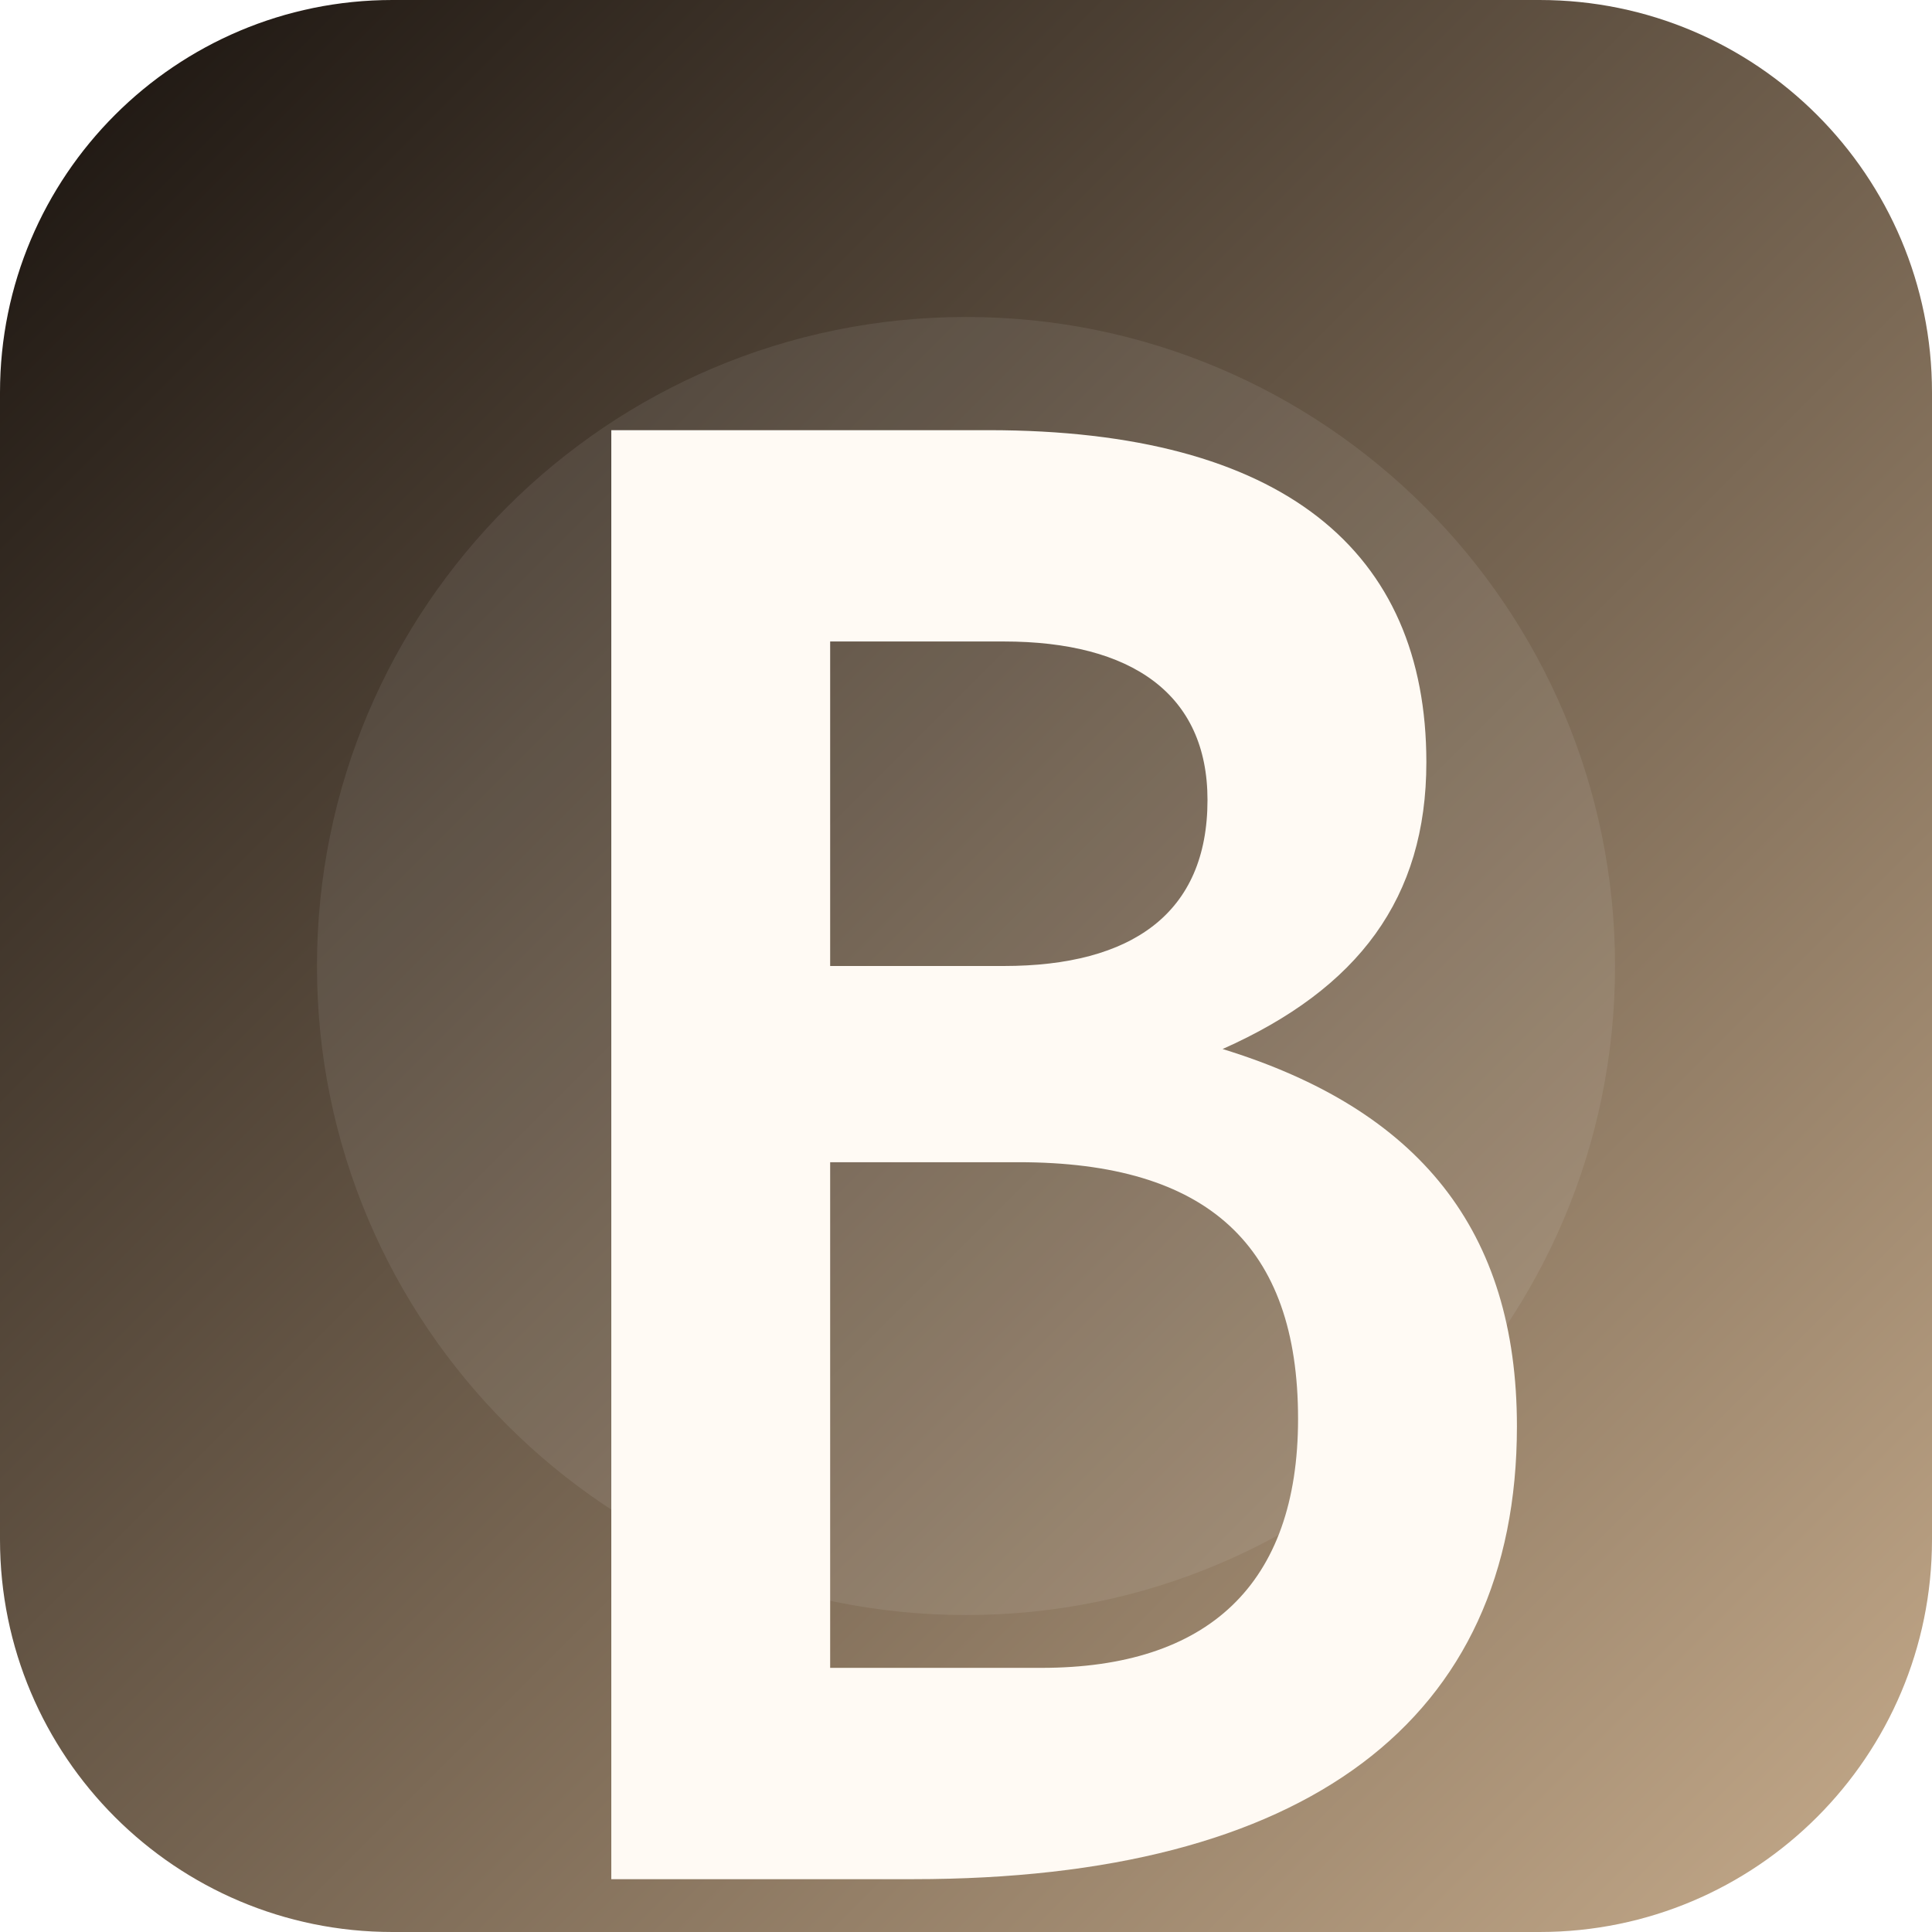
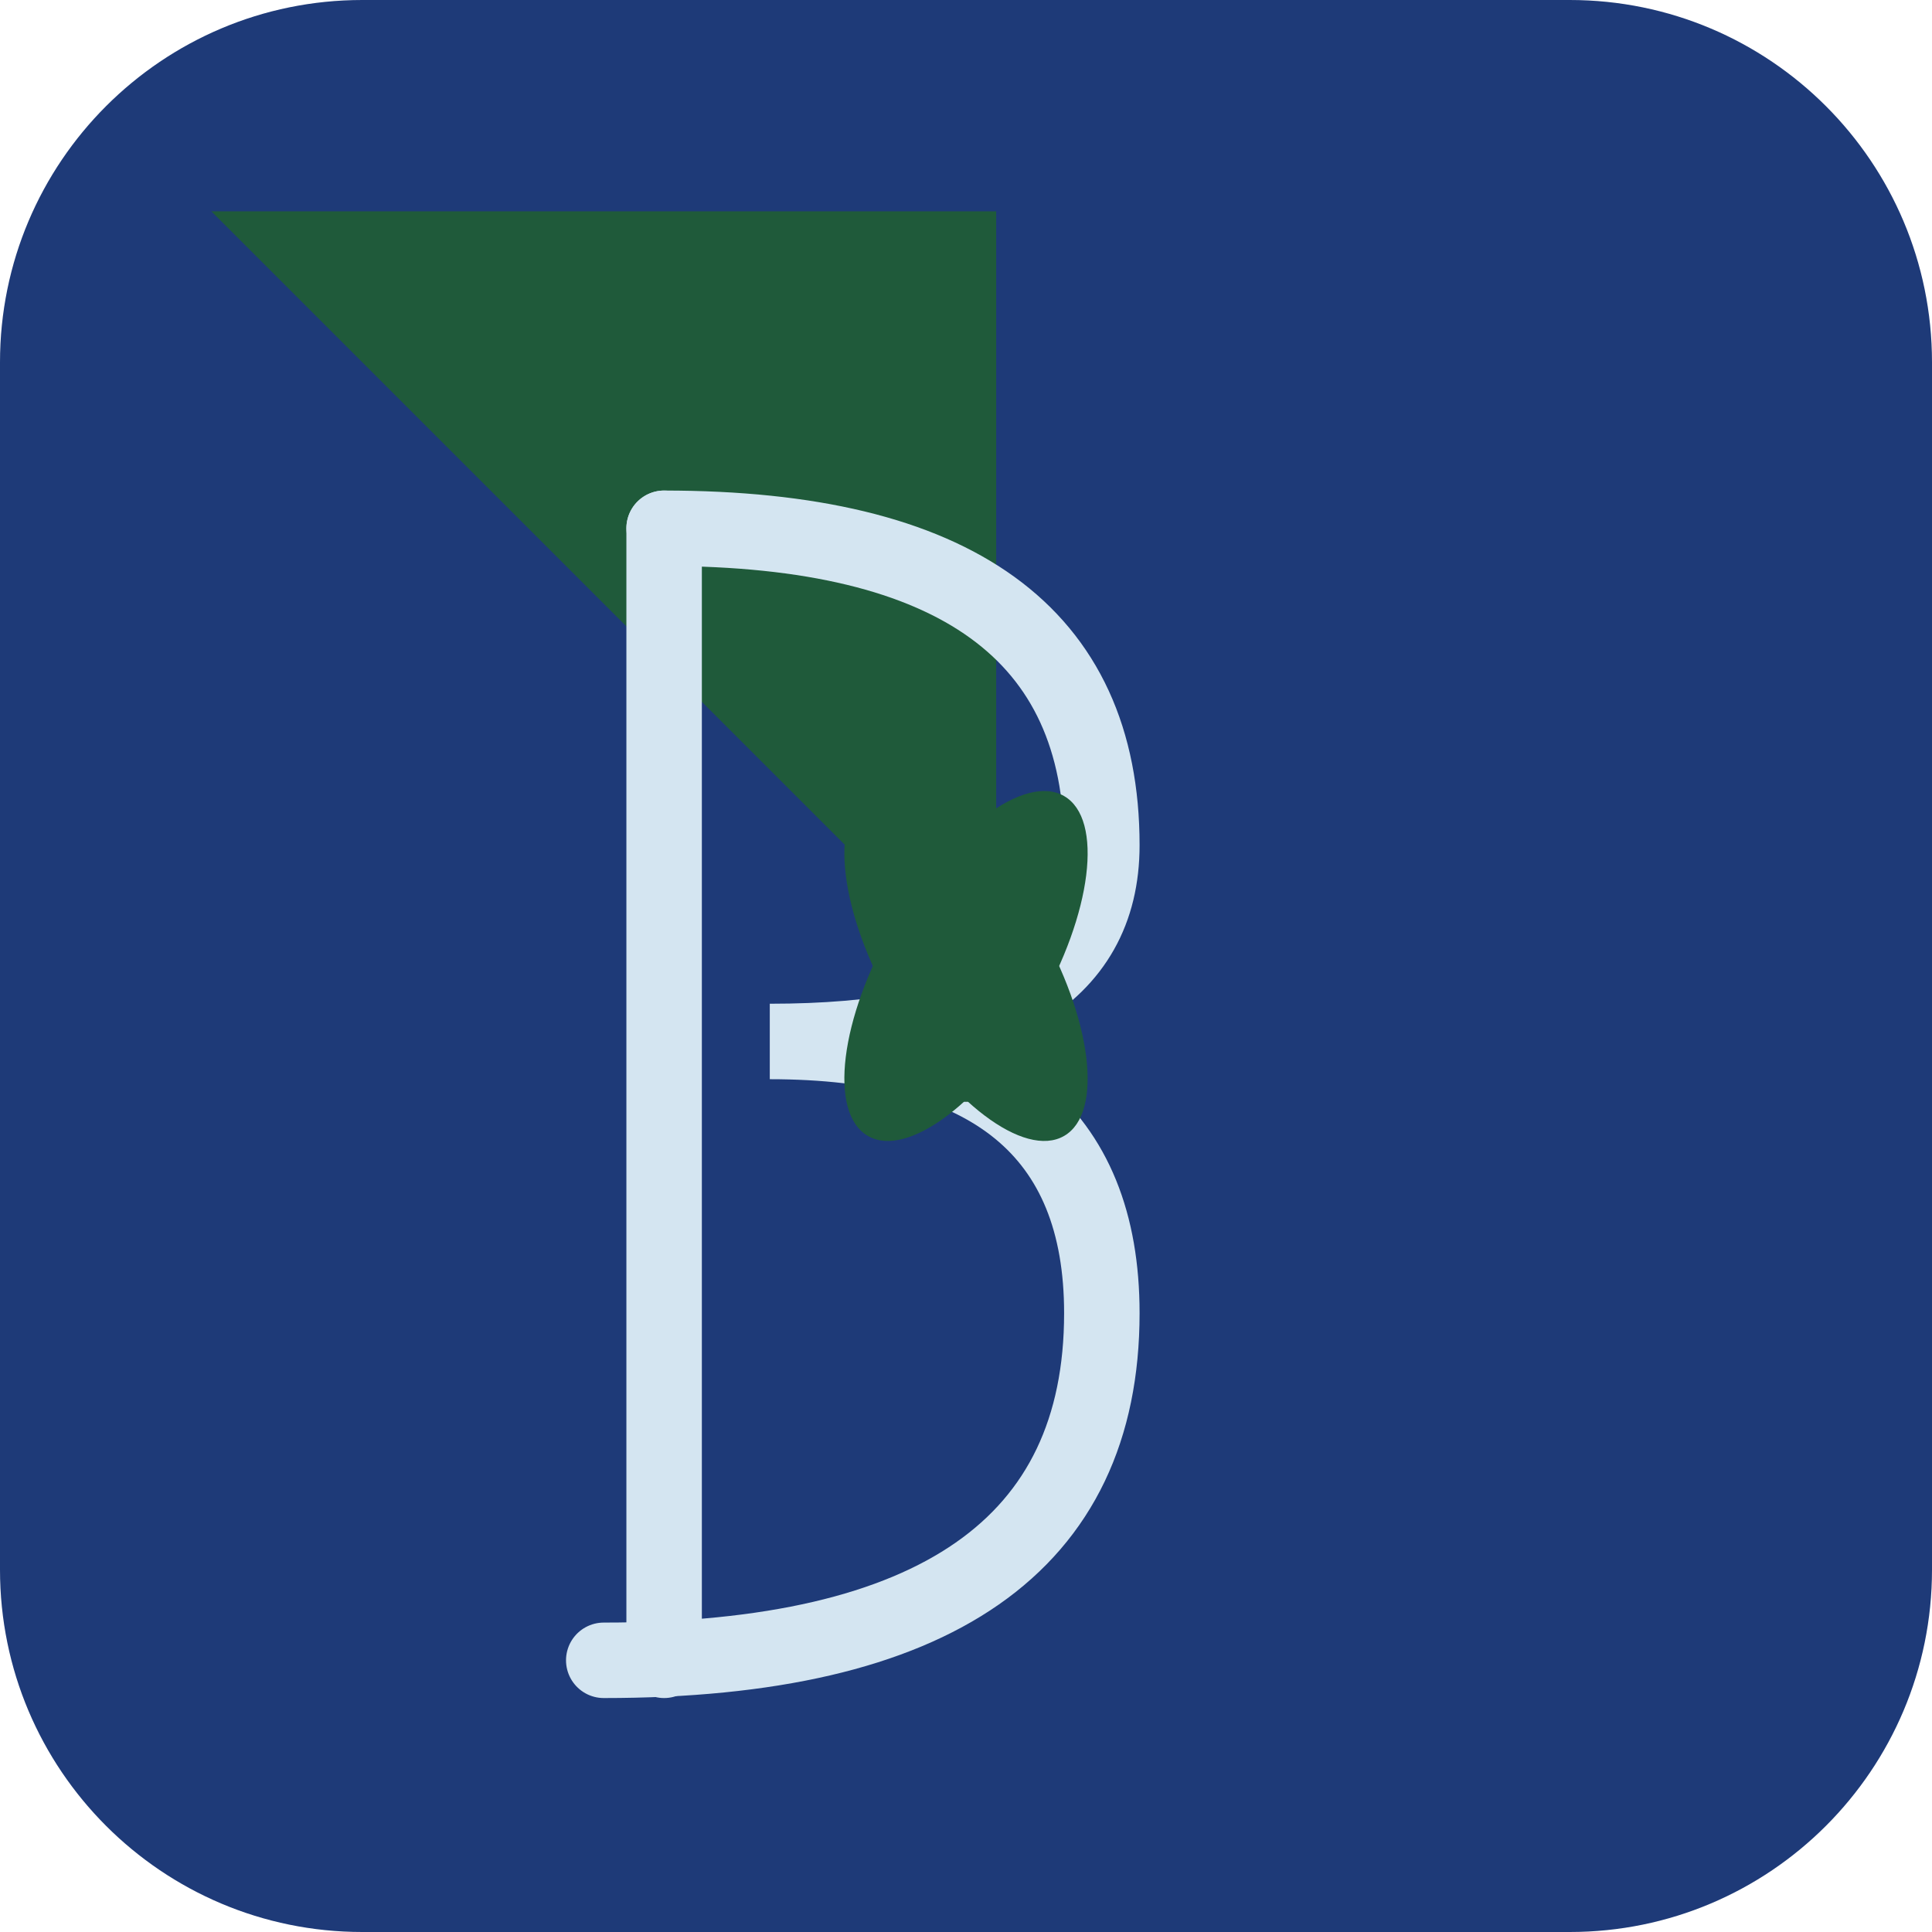
<svg xmlns="http://www.w3.org/2000/svg" viewBox="0 0 256 256">
-   <defs>
-     <linearGradient id="bg" x1="0" y1="0" x2="1" y2="1">
-       <stop offset="0%" stop-color="#17110d" />
-       <stop offset="100%" stop-color="#c7ac8c" />
-     </linearGradient>
-   </defs>
-   <rect width="256" height="256" rx="52" fill="url(#bg)" />
-   <circle cx="128" cy="128" r="86" fill="rgba(255,255,255,0.08)" />
-   <path d="M81 57h50c39 0 58 16 58 44 0 18-9 30-27 38 26 8 39 24 39 50 0 39-28 60-80 60H81V57Zm29 28v43h23c17 0 27-7 27-22 0-14-10-21-27-21h-23Zm0 69v67h28c22 0 34-11 34-33 0-23-12-34-37-34h-25Z" fill="#fffaf4" />
+   <rect width="256" height="256" rx="48" fill="#1e3a78" />
+   <path d="M28 28 L132 28 L132 132 Z" fill="#1f5a3a" />
+   <g stroke="#d4e5f1" stroke-width="10" stroke-linecap="round" fill="none">
+     <path d="M88 70 Q146 70 146 112 Q146 138 102 138 Q146 138 146 174 Q146 220 80 220" />
+     <path d="M88 70 L88 220" />
+   </g>
+   <g fill="#1f5a3a">
+     <ellipse cx="128" cy="128" rx="11" ry="26" transform="rotate(-30 128 128)" />
+     <ellipse cx="128" cy="128" rx="11" ry="26" transform="rotate(30 128 128)" />
+     <ellipse cx="128" cy="128" rx="8" ry="18" />
+   </g>
</svg>
